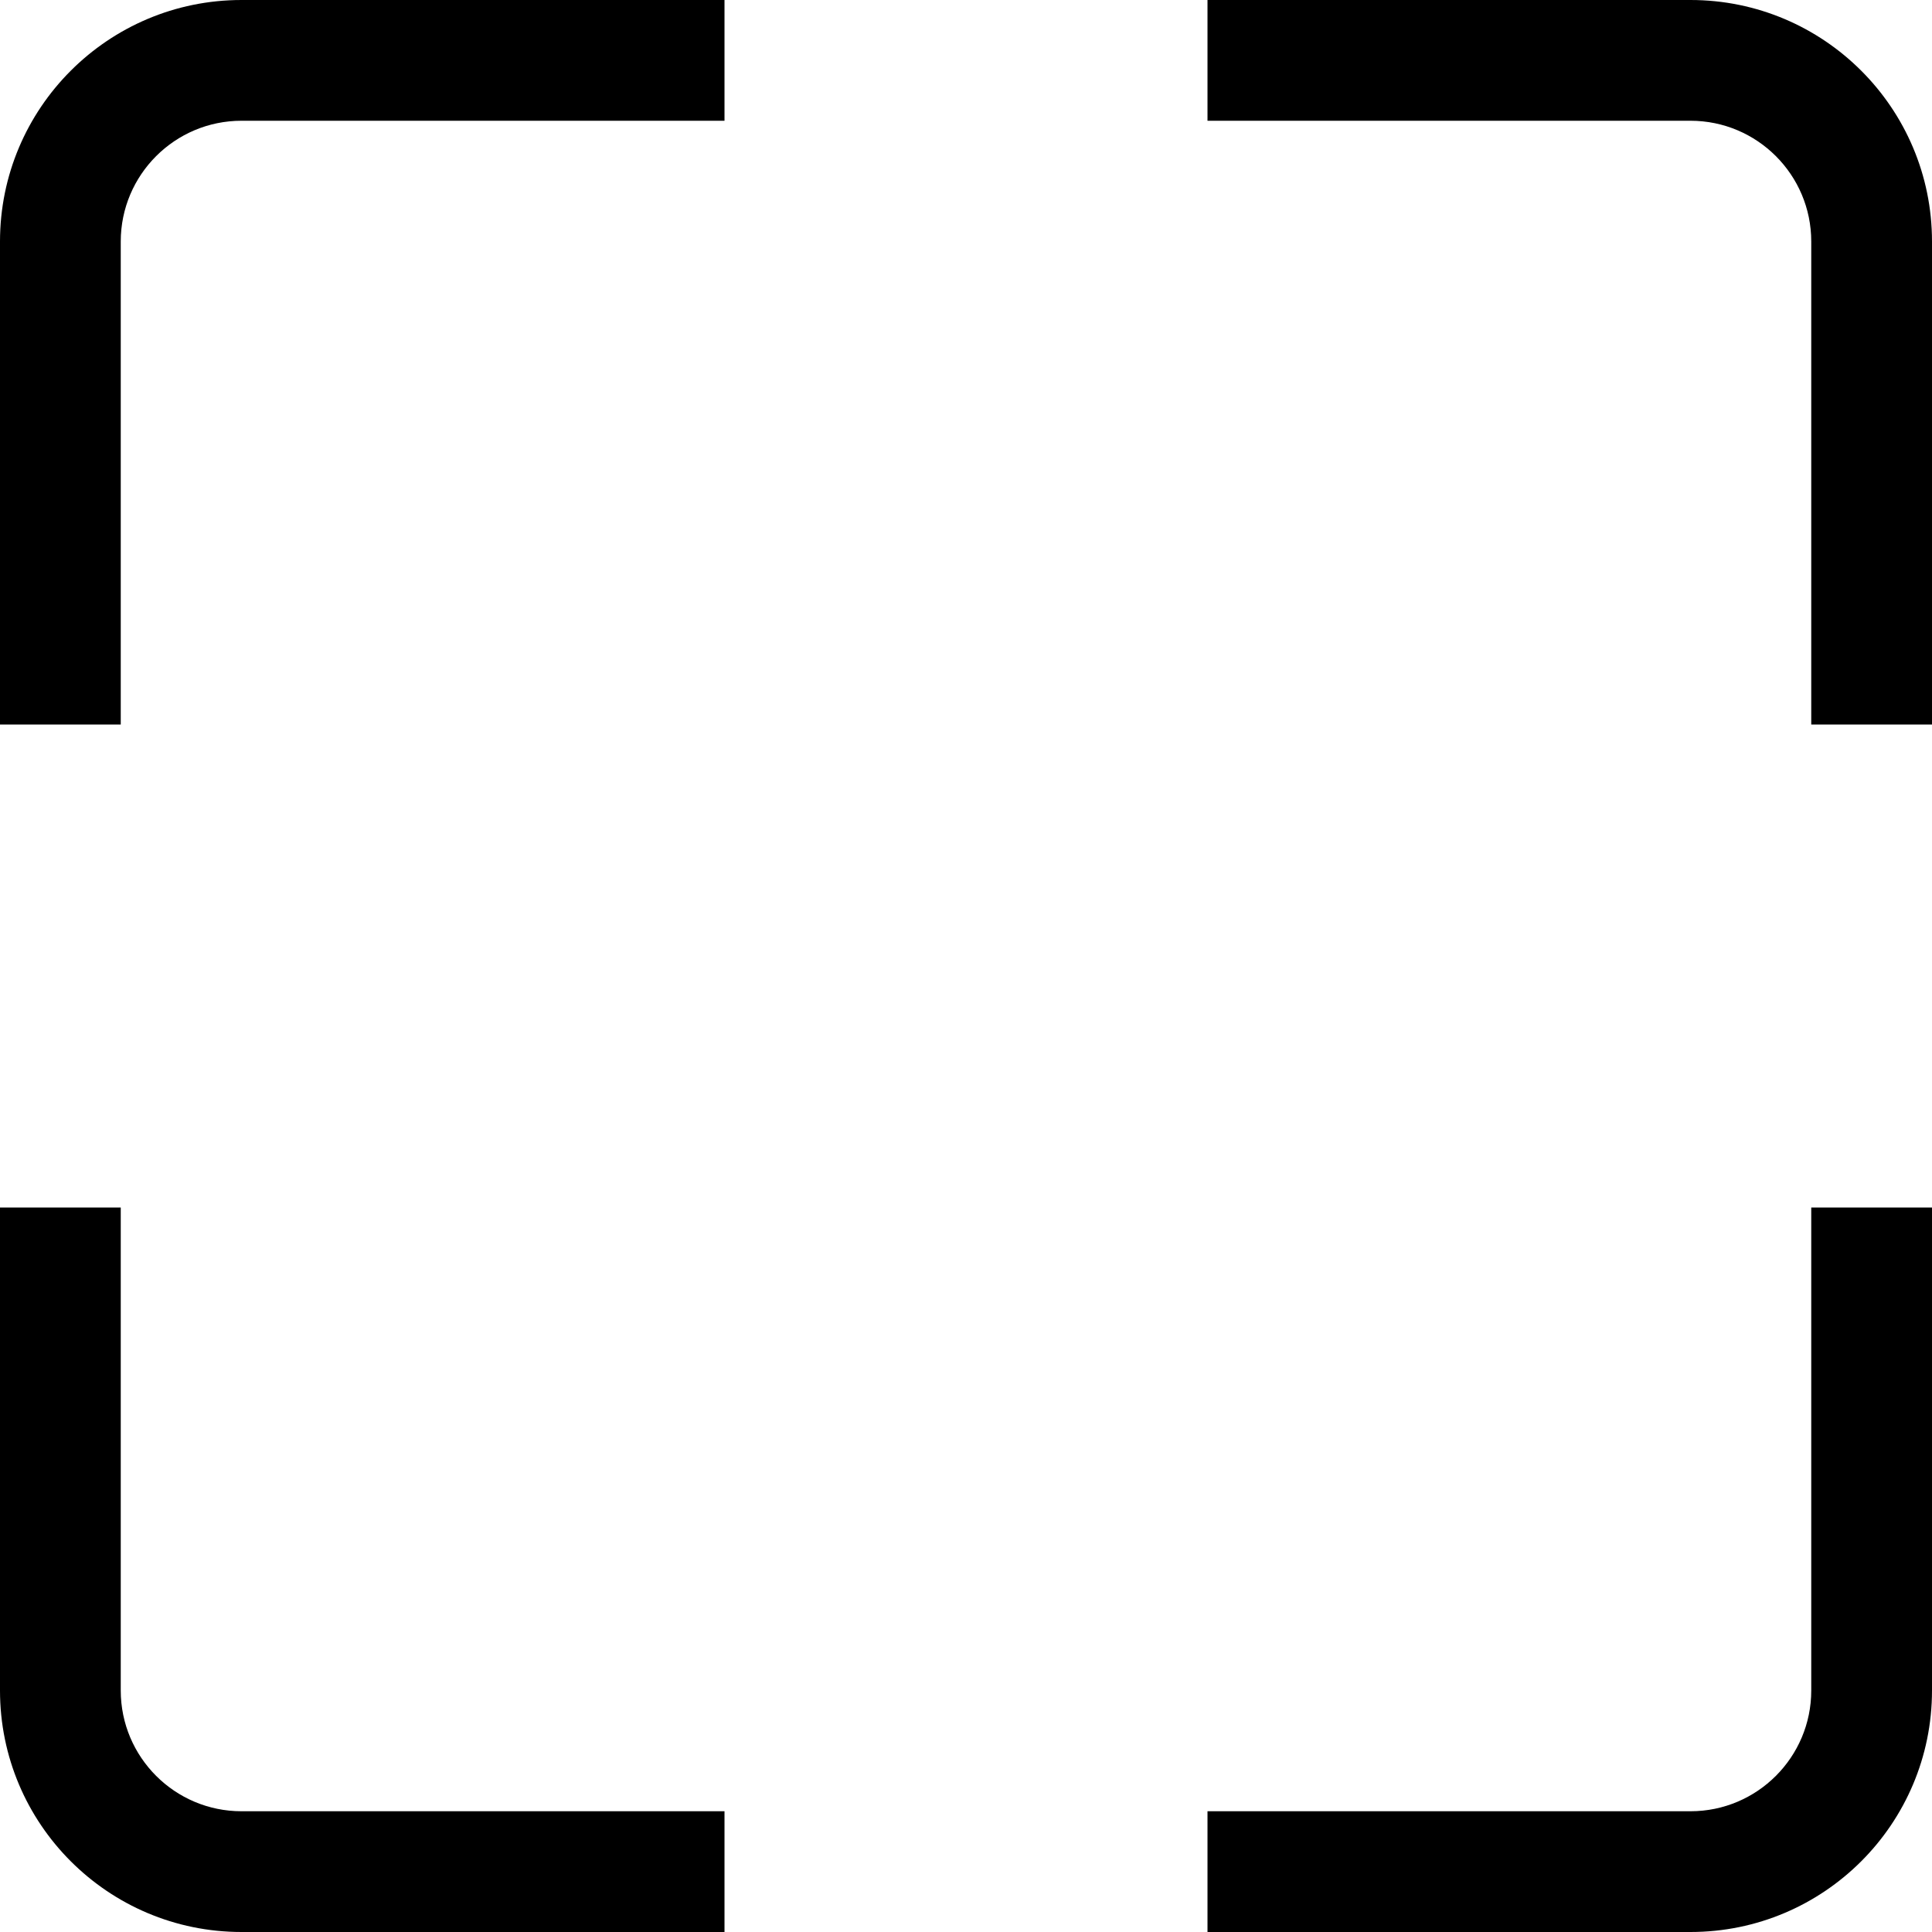
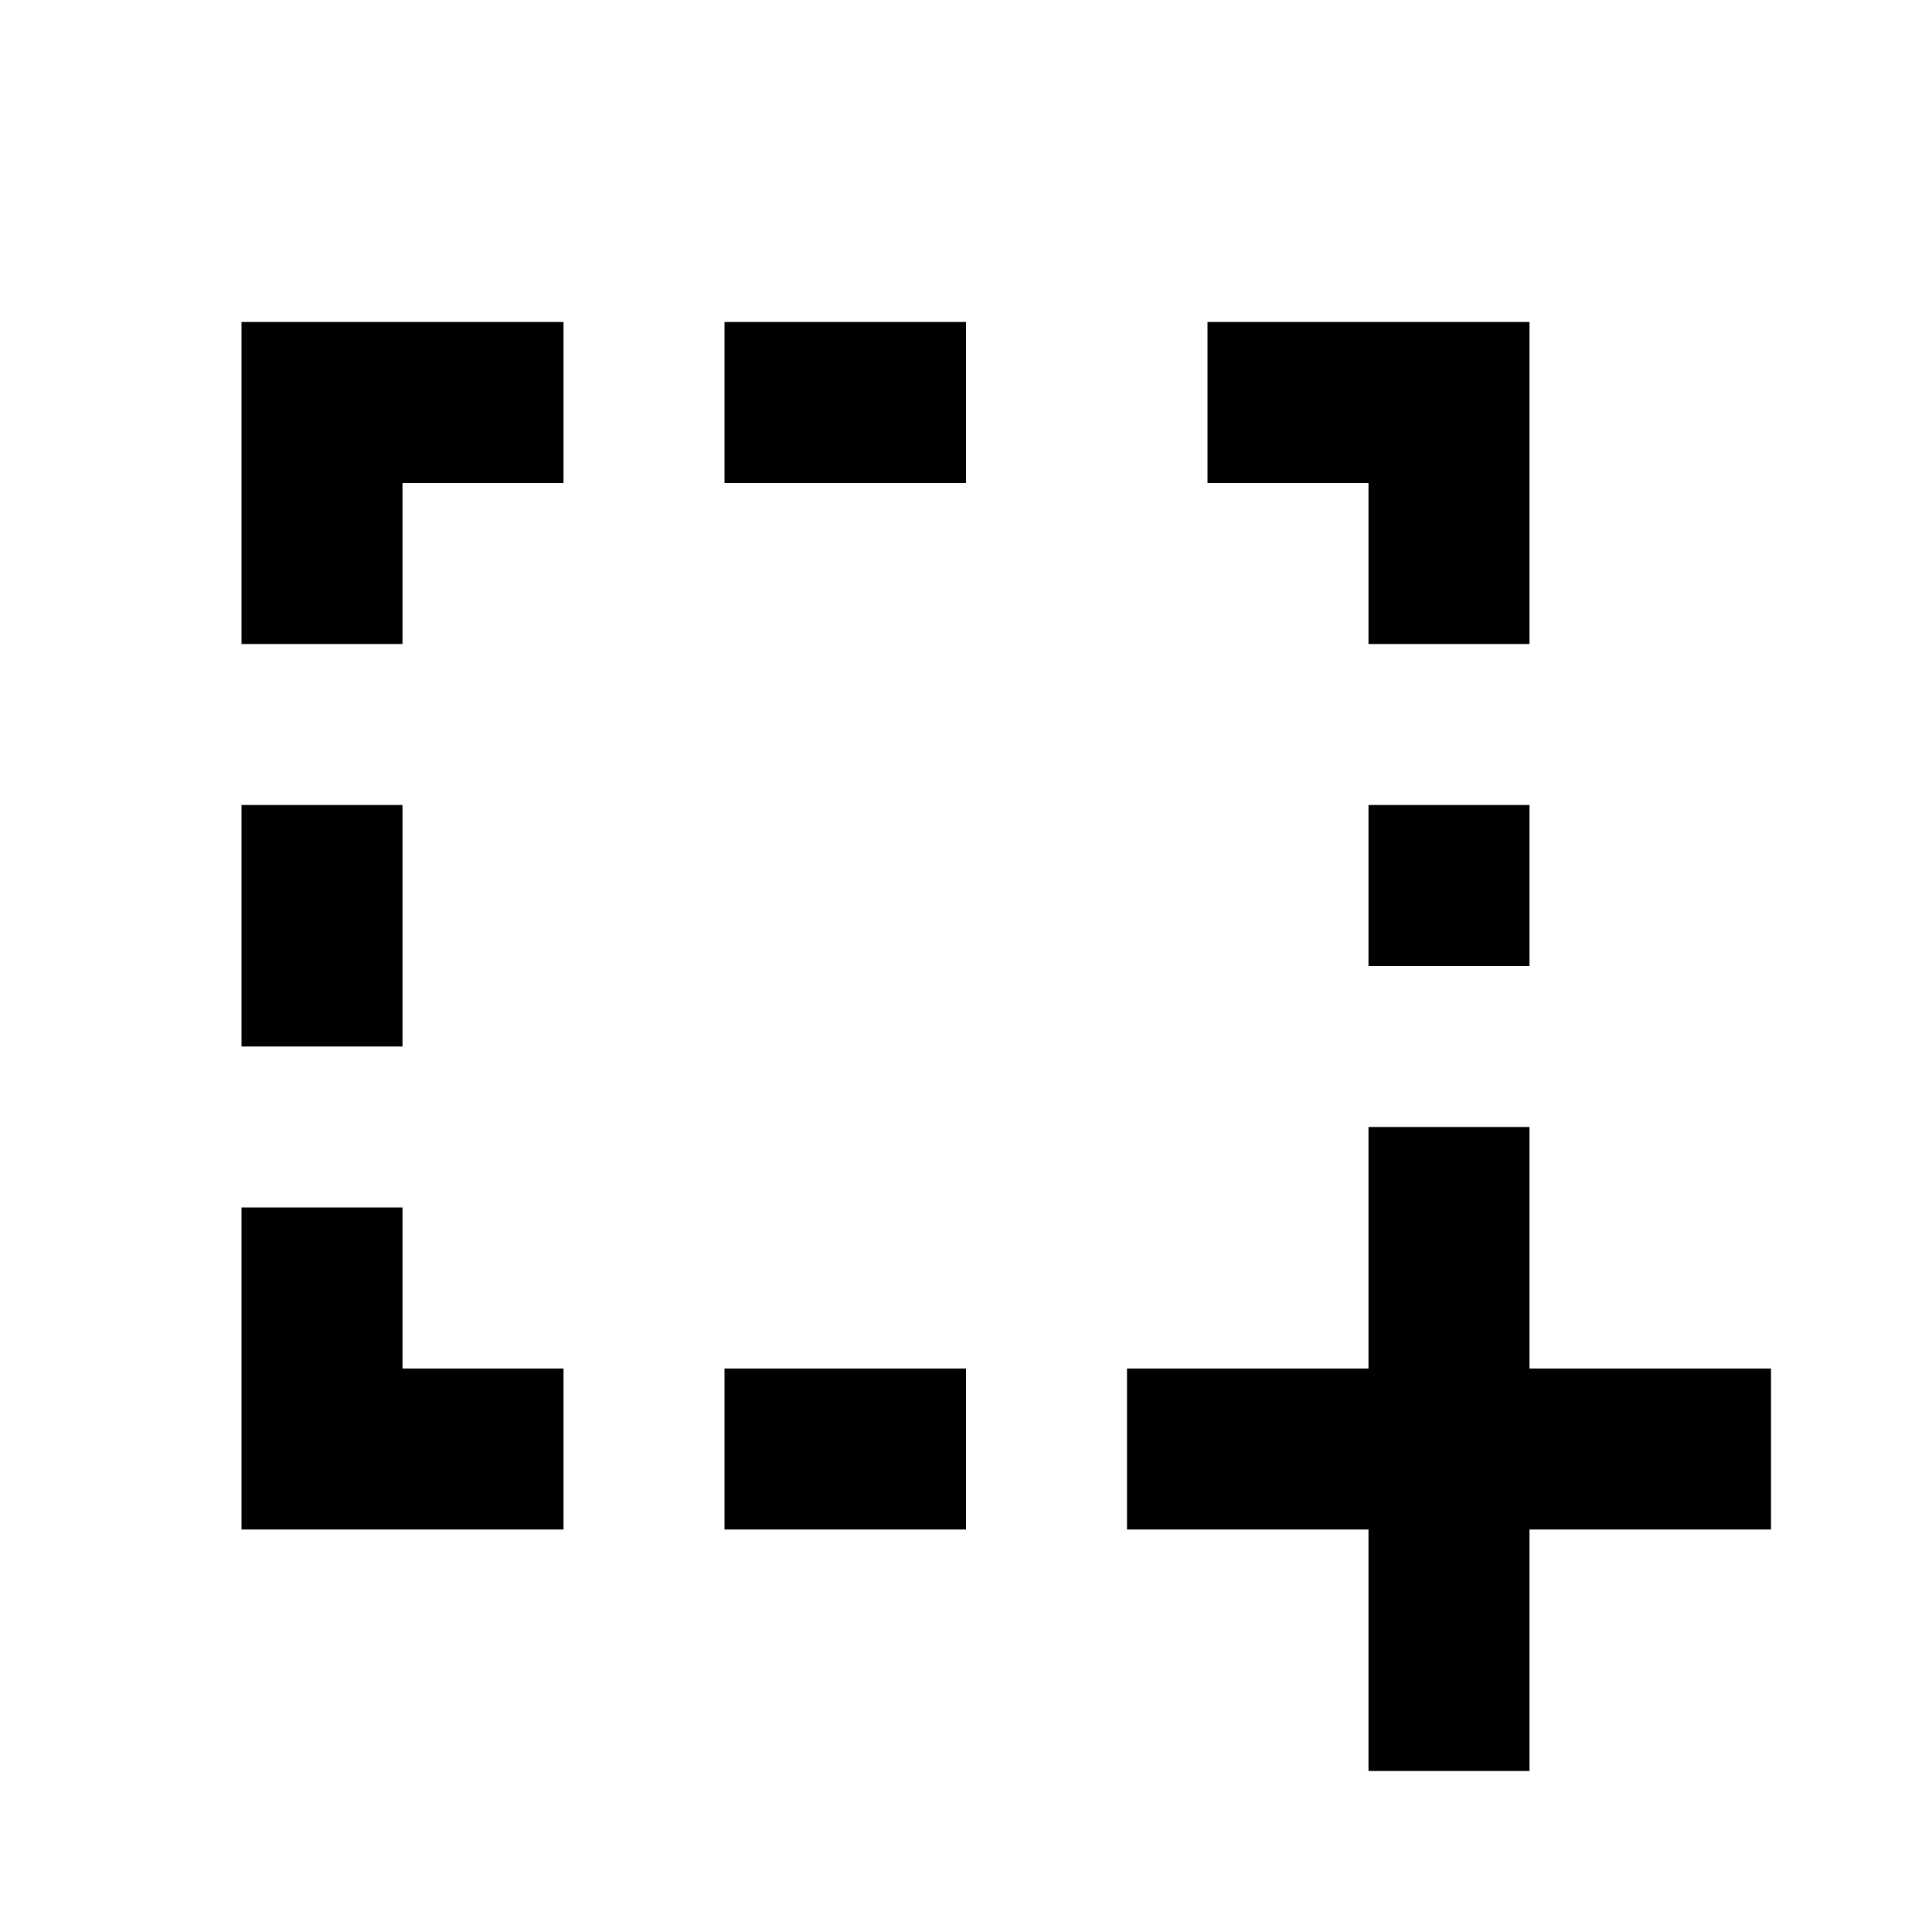
- <svg xmlns="http://www.w3.org/2000/svg" width="800px" height="800px" viewBox="0 0 32 32" version="1.1">
-   <defs>
- 
- </defs>
-   <g id="Page-1" stroke="none" stroke-width="1" fill="none" fill-rule="evenodd">
-     <g id="Icon-Set" transform="translate(-516, -879)" fill="#000000">
-       <path d="M544,879 L536,879 L536,881 L544,881 C545.104,881 546,881.896 546,883 L546,891 L548,891 L548,883 C548,880.791 546.209,879 544,879 L544,879 Z M546,907 C546,908.104 545.104,909 544,909 L536,909 L536,911 L544,911 C546.209,911 548,909.209 548,907 L548,899 L546,899 L546,907 L546,907 Z M518,907 L518,899 L516,899 L516,907 C516,909.209 517.791,911 520,911 L528,911 L528,909 L520,909 C518.896,909 518,908.104 518,907 L518,907 Z M516,883 L516,891 L518,891 L518,883 C518,881.896 518.896,881 520,881 L528,881 L528,879 L520,879 C517.791,879 516,880.791 516,883 L516,883 Z" id="selection">
- 
- </path>
-     </g>
-   </g>
+ <svg xmlns="http://www.w3.org/2000/svg" width="32" height="32" viewBox="0 0 24 24">
+   <path fill="currentColor" d="M14 17h3v-3h2v3h3v2h-3v3h-2v-3h-3zm-2 0v2H9v-2zm-5 0v2H3v-4h2v2zm-4-4v-3h2v3zm0-5V4h4v2H5v2zm6-4h3v2H9zm6 0h4v4h-2V6h-2zm4 6v2h-2v-2z" />
</svg>
